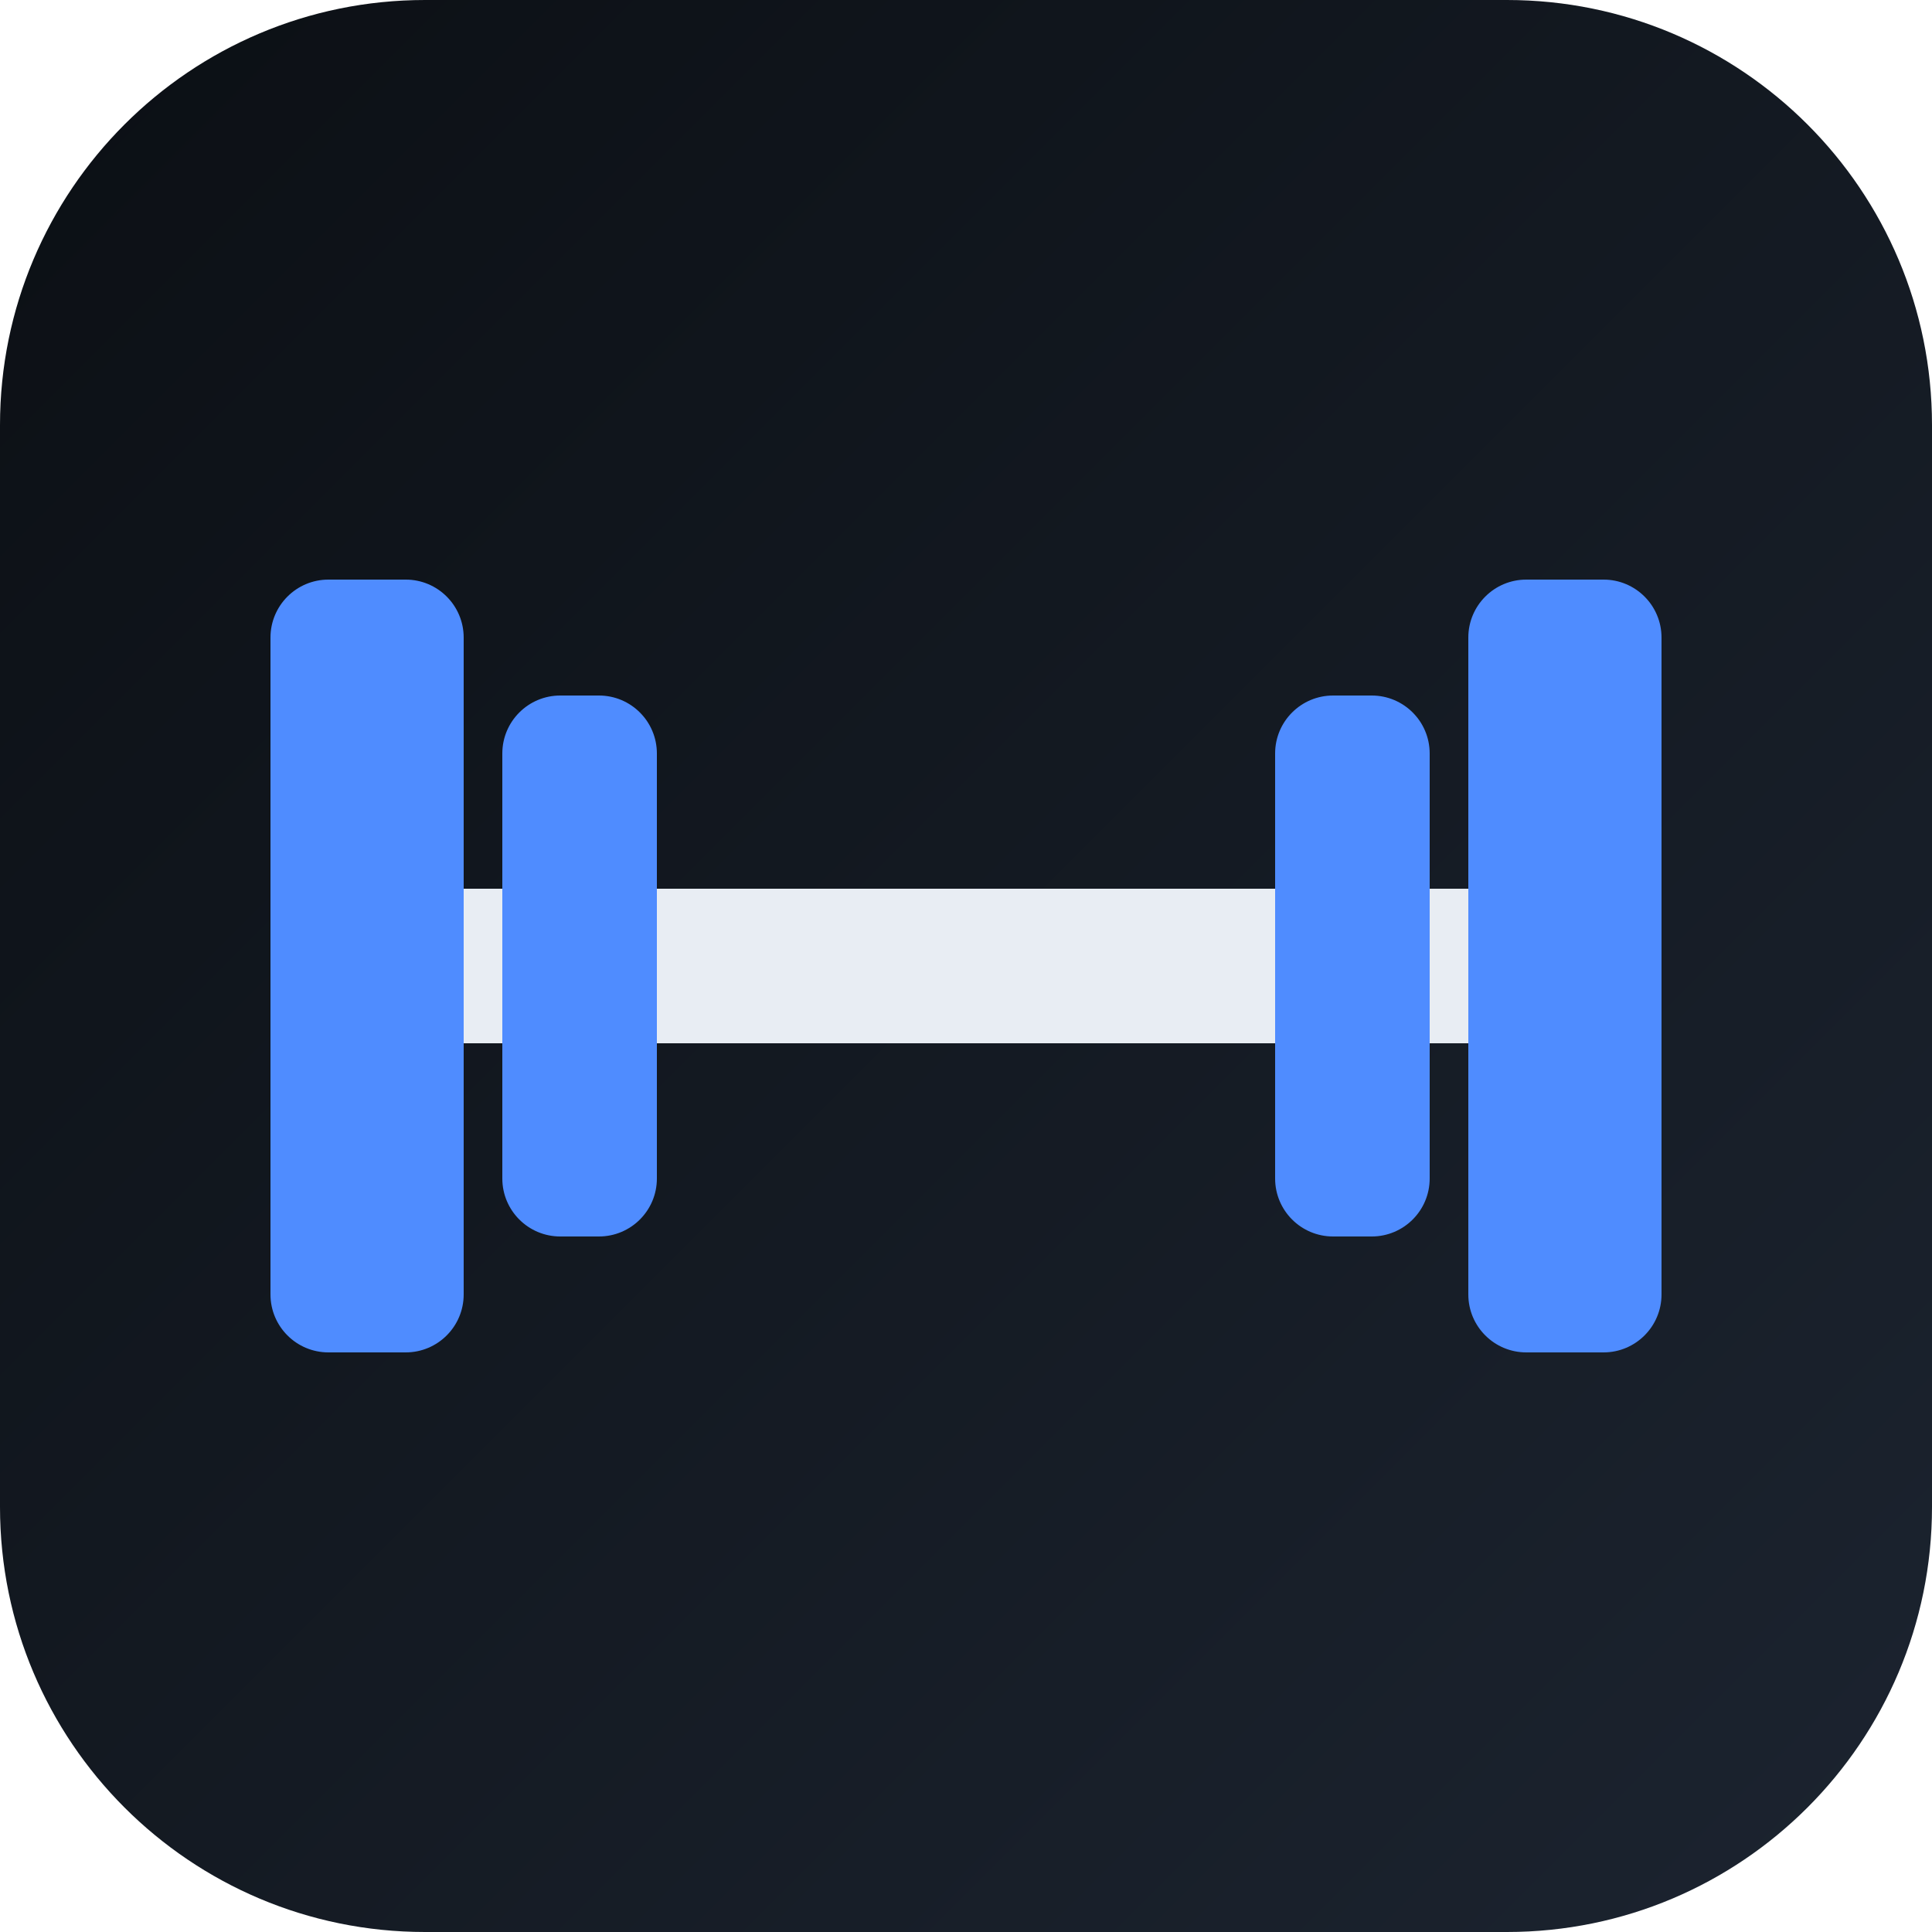
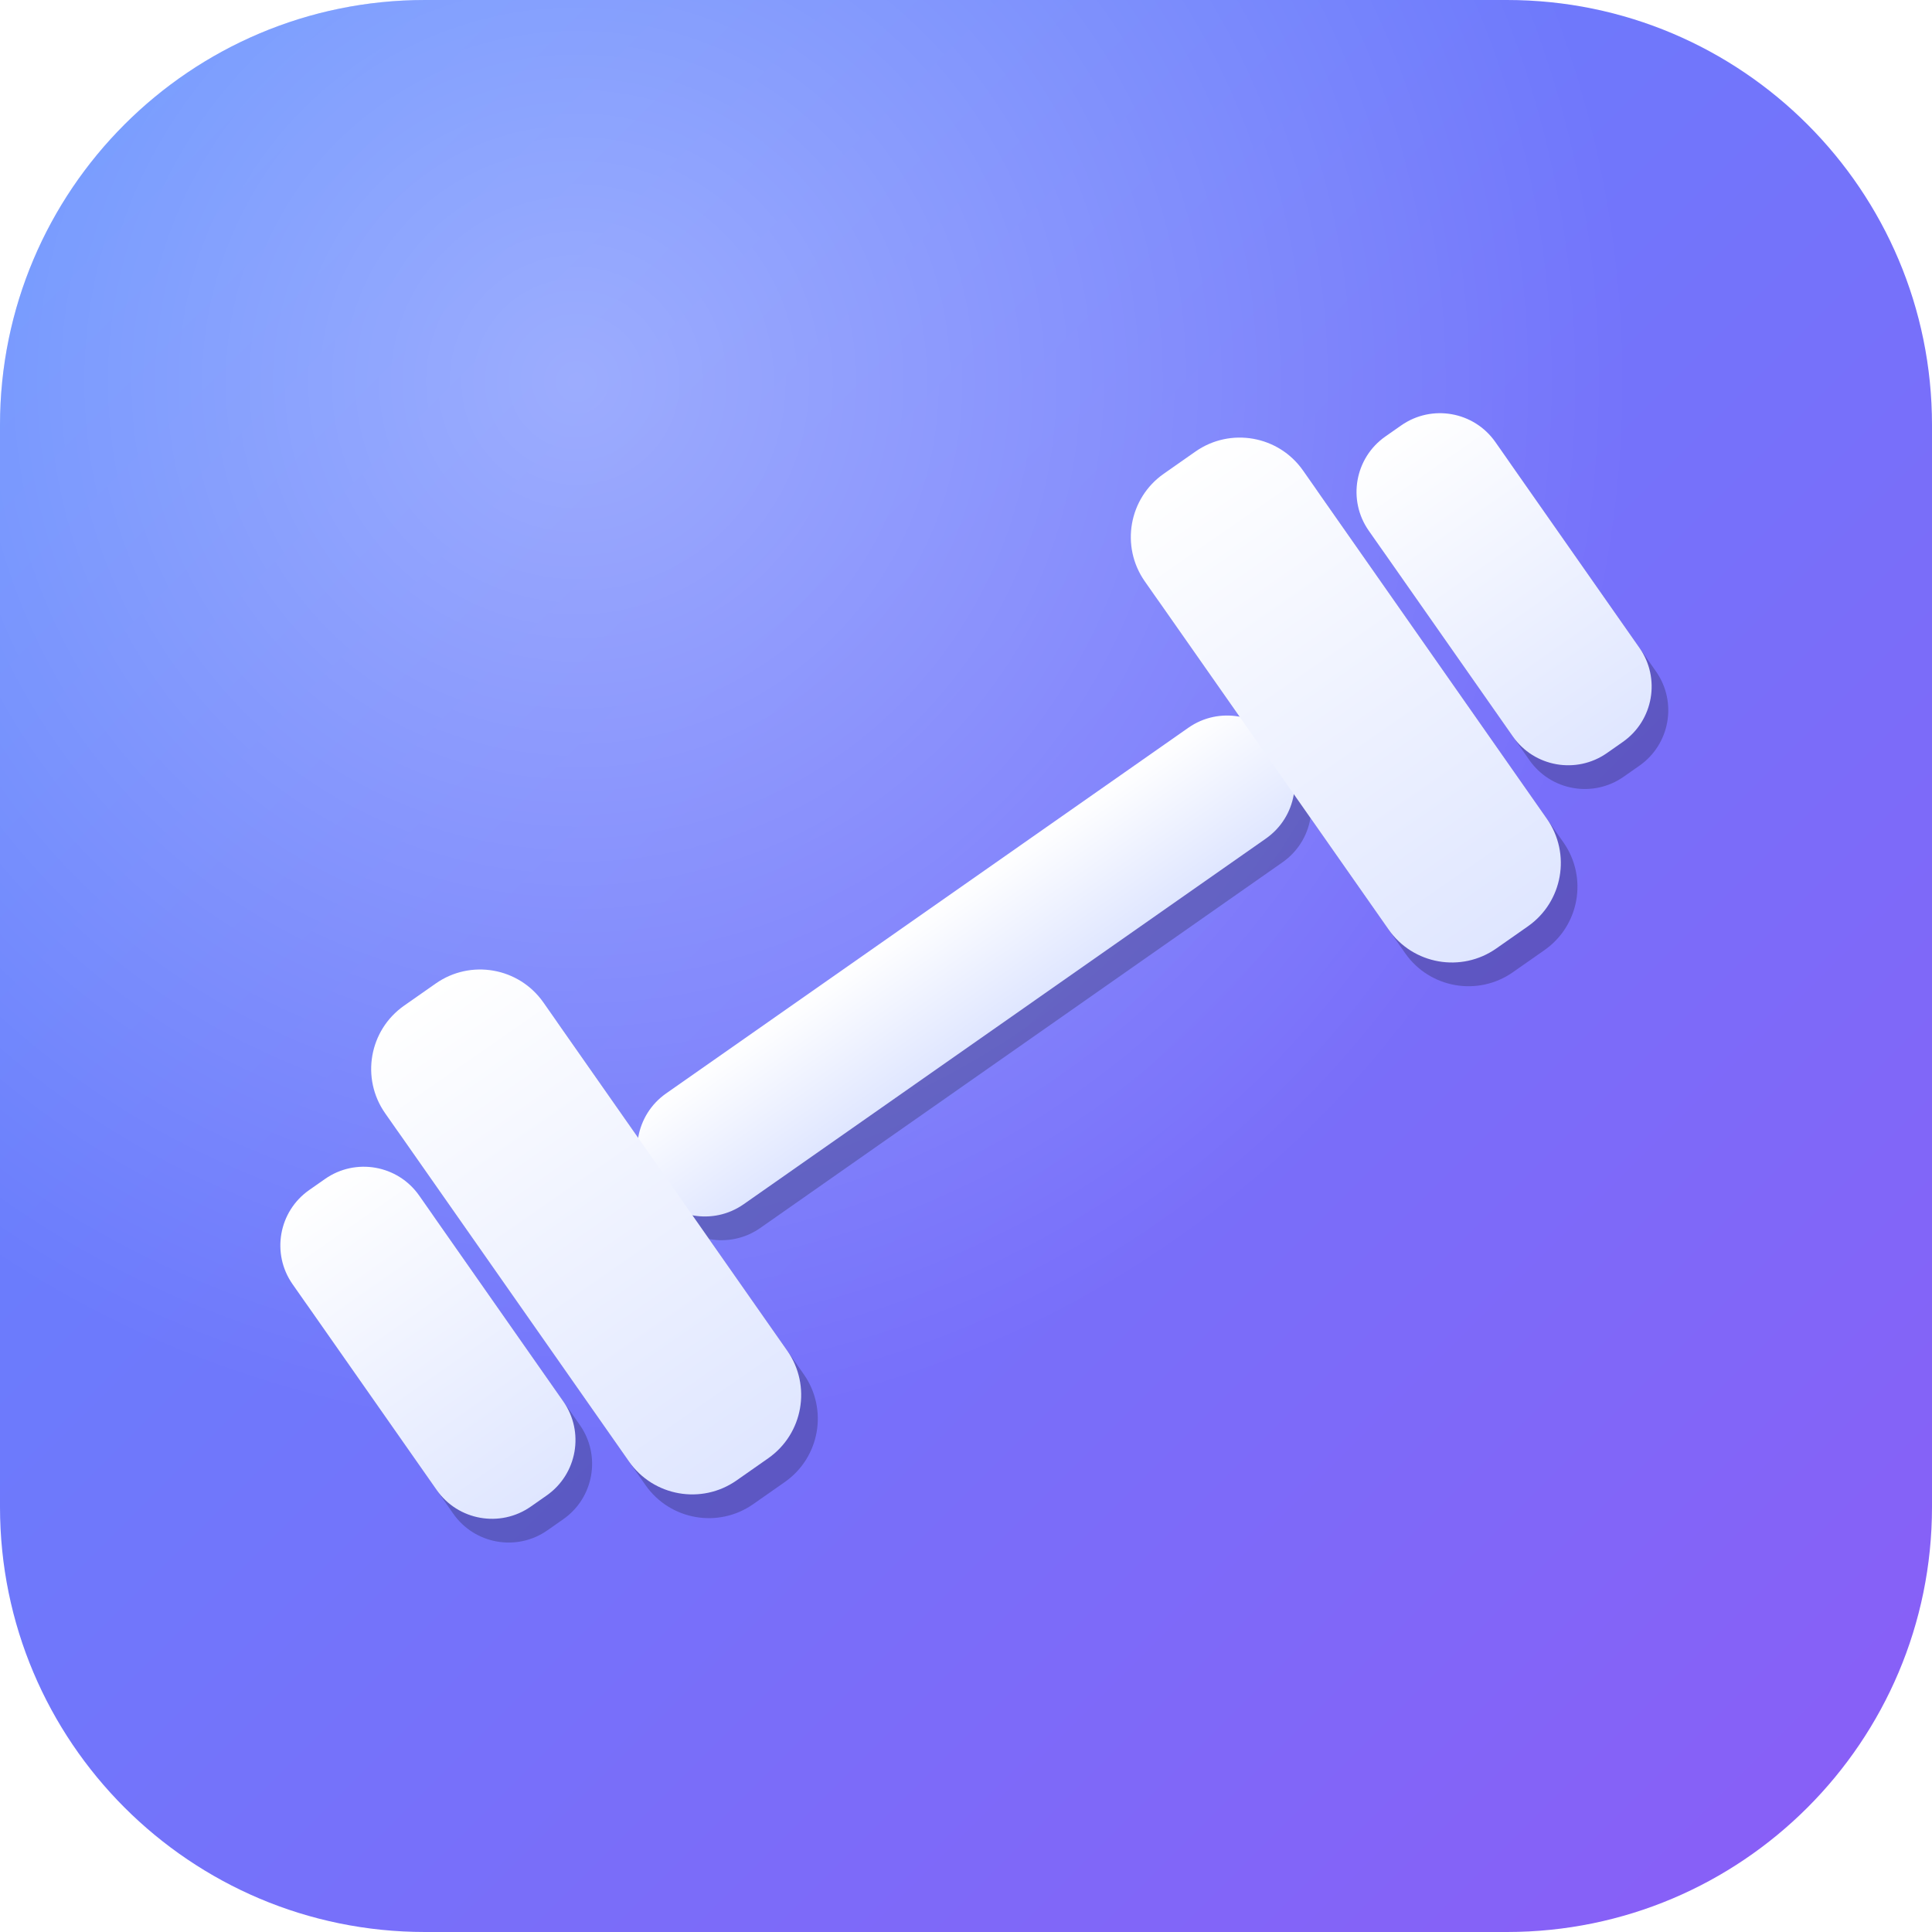
<svg xmlns="http://www.w3.org/2000/svg" viewBox="0 0 100 100">
  <defs>
-     <linearGradient id="g" x1="0" y1="0" x2="1" y2="1">
-       <stop offset="0" stop-color="#0b0f14" />
-       <stop offset="1" stop-color="#1c2430" />
+     <linearGradient id="bg" x1="0" y1="0" x2="1" y2="1">
+       <stop offset="0" stop-color="#5b8cff" />
+       <stop offset="1" stop-color="#8b5cf6" />
+     </linearGradient>
+     <radialGradient id="glow" cx="0.3" cy="0.2" r="0.9">
+       <stop offset="0" stop-color="#ffffff" stop-opacity="0.35" />
+       <stop offset="0.6" stop-color="#ffffff" stop-opacity="0" />
+     </radialGradient>
+     <linearGradient id="metal" x1="0" y1="0" x2="0" y2="1">
+       <stop offset="0" stop-color="#ffffff" />
+       <stop offset="1" stop-color="#dfe6ff" />
    </linearGradient>
  </defs>
-   <rect width="100" height="100" rx="22" fill="url(#g)" />
-   <rect x="18" y="46" width="64" height="8" rx="4" fill="#e8edf3" />
-   <rect x="14" y="30" width="10" height="40" rx="3" fill="#4f8cff" />
-   <rect x="76" y="30" width="10" height="40" rx="3" fill="#4f8cff" />
-   <rect x="26" y="36" width="8" height="28" rx="3" fill="#4f8cff" />
-   <rect x="66" y="36" width="8" height="28" rx="3" fill="#4f8cff" />
+   <rect width="100" height="100" rx="22" fill="url(#bg)" />
+   <rect width="100" height="100" rx="22" fill="url(#glow)" />
+   <g transform="rotate(-35 50 50) translate(0 1.5)" fill="#000" opacity="0.22">
+     <rect x="30" y="46.5" width="40" height="7" rx="3.5" />
+     <rect x="21" y="35" width="10" height="30" rx="4" />
+     <rect x="69" y="35" width="10" height="30" rx="4" />
+     <rect x="12" y="40" width="8" height="20" rx="3.5" />
+     <rect x="80" y="40" width="8" height="20" rx="3.5" />
+   </g>
+   <g transform="rotate(-35 50 50)" fill="url(#metal)">
+     <rect x="30" y="46.5" width="40" height="7" rx="3.5" />
+     <rect x="21" y="35" width="10" height="30" rx="4" />
+     <rect x="69" y="35" width="10" height="30" rx="4" />
+     <rect x="12" y="40" width="8" height="20" rx="3.5" />
+     <rect x="80" y="40" width="8" height="20" rx="3.5" />
+   </g>
</svg>
